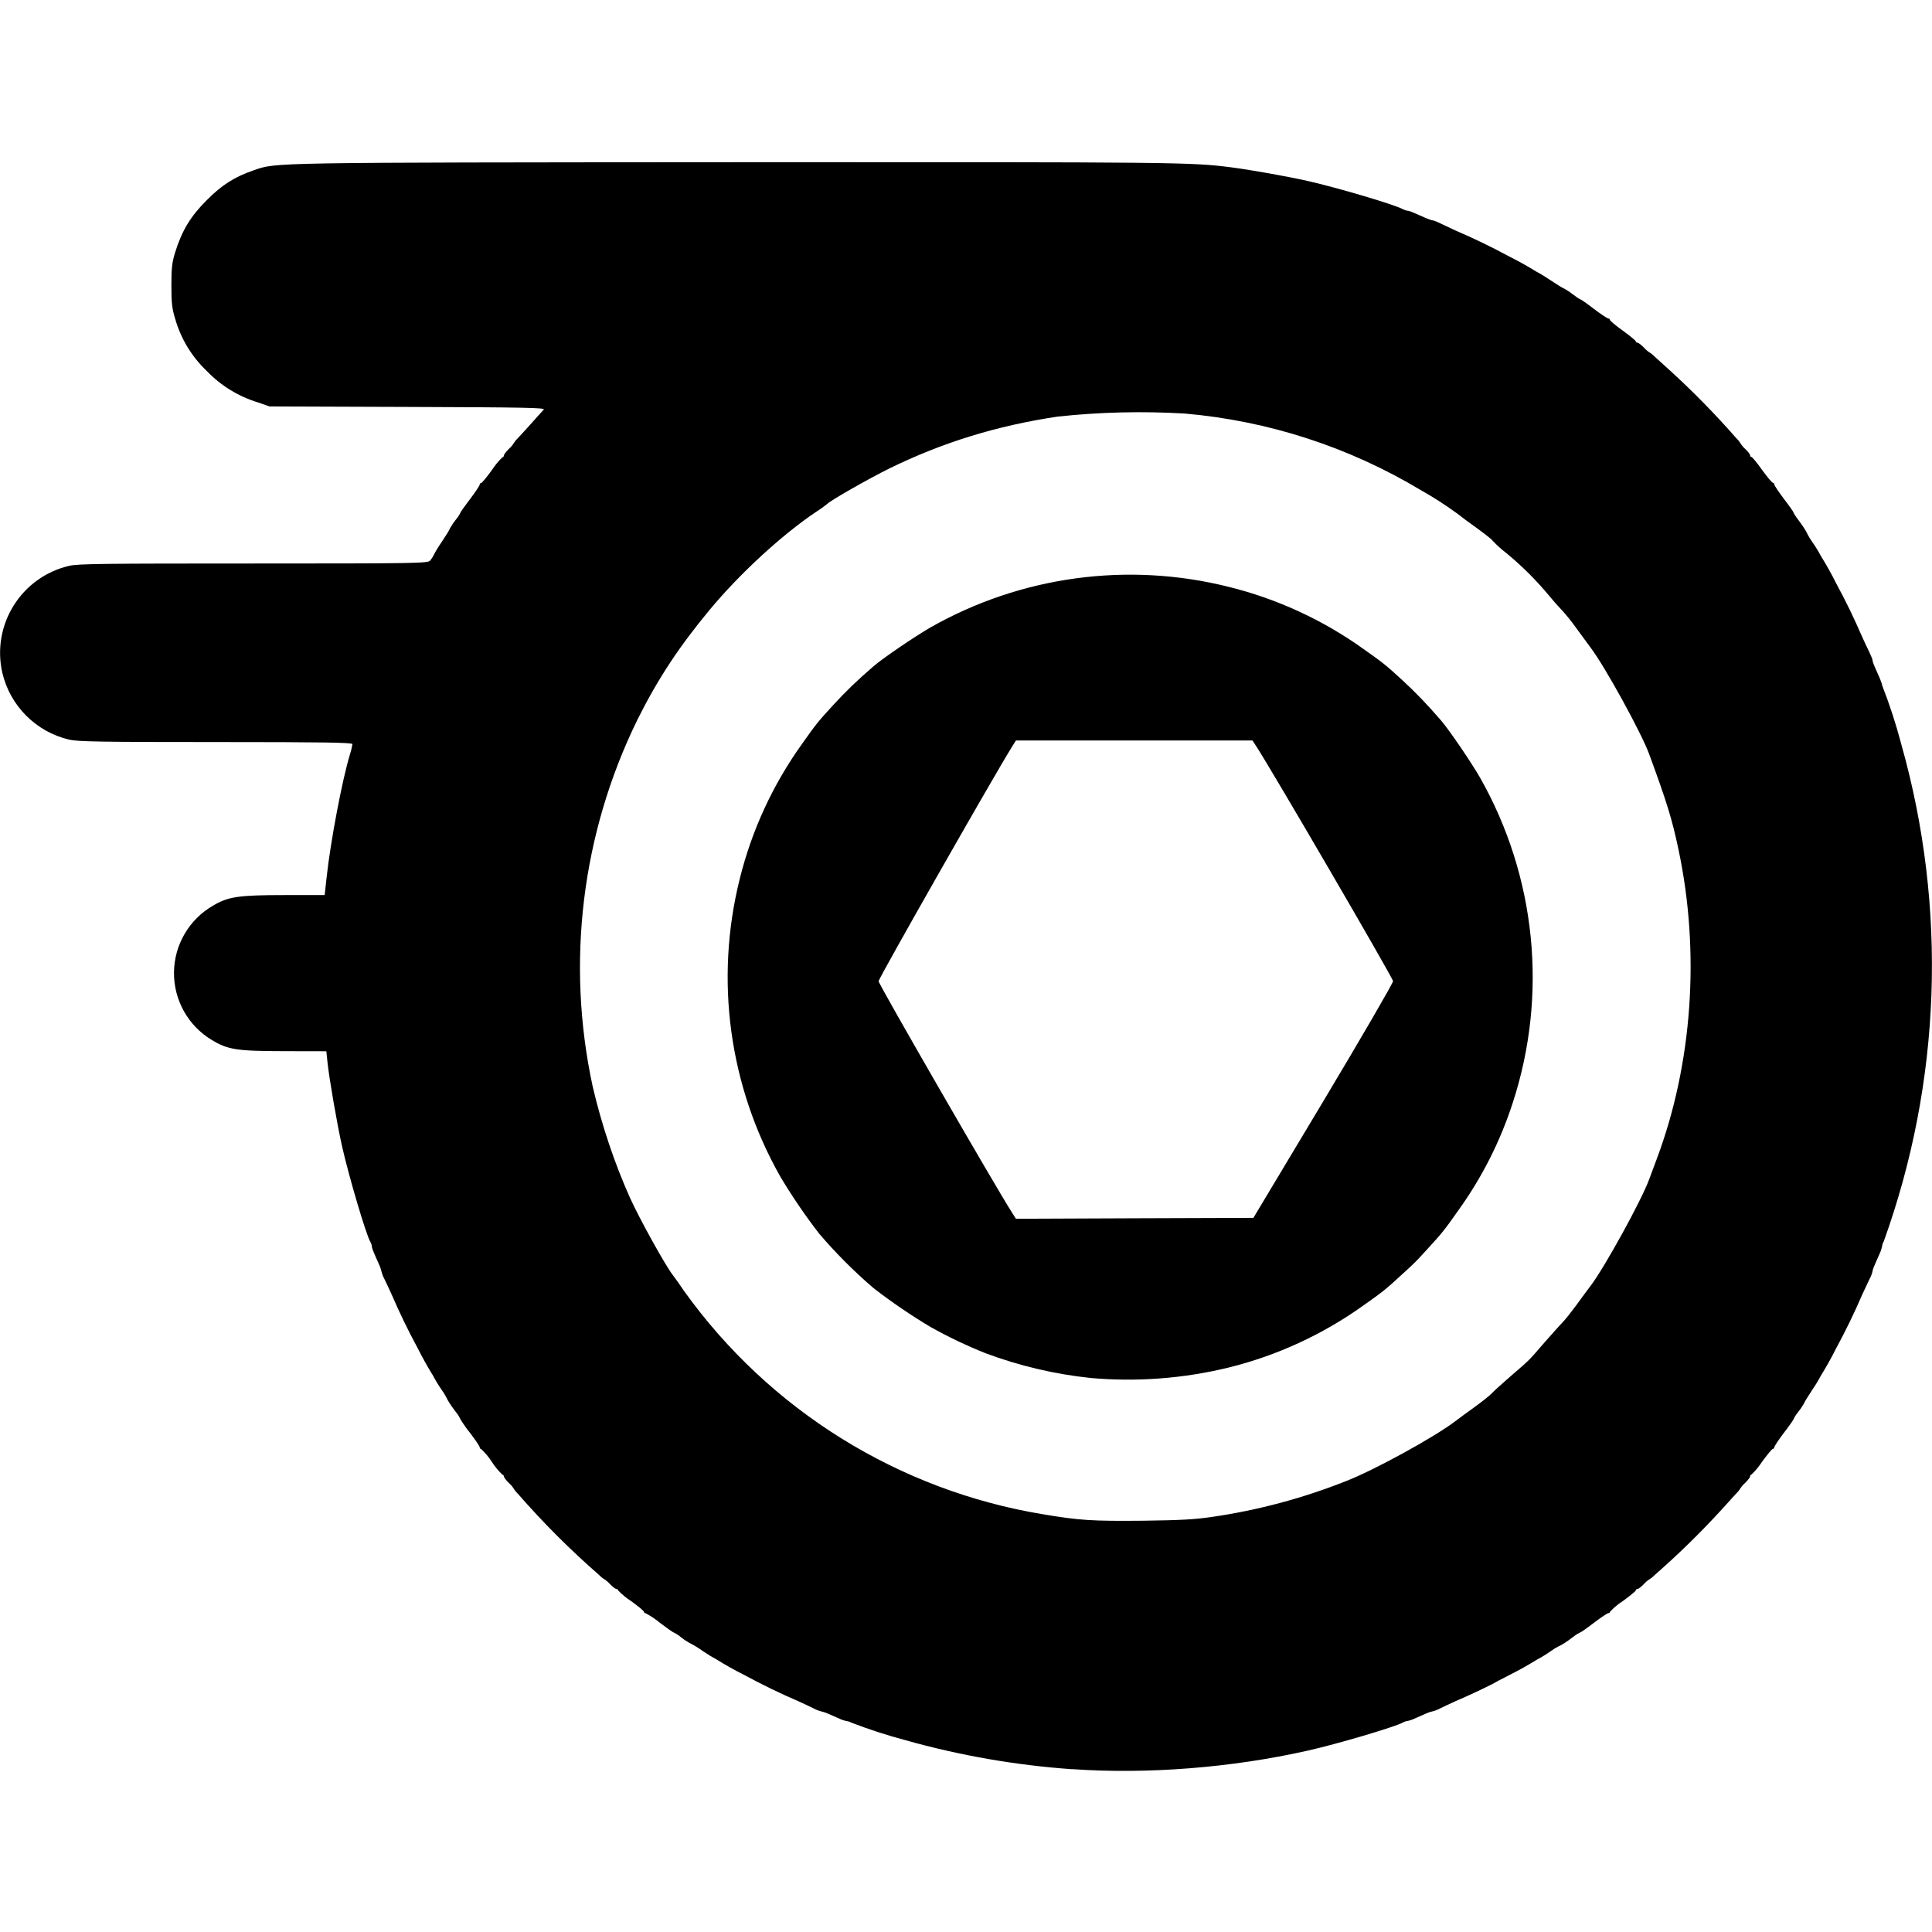
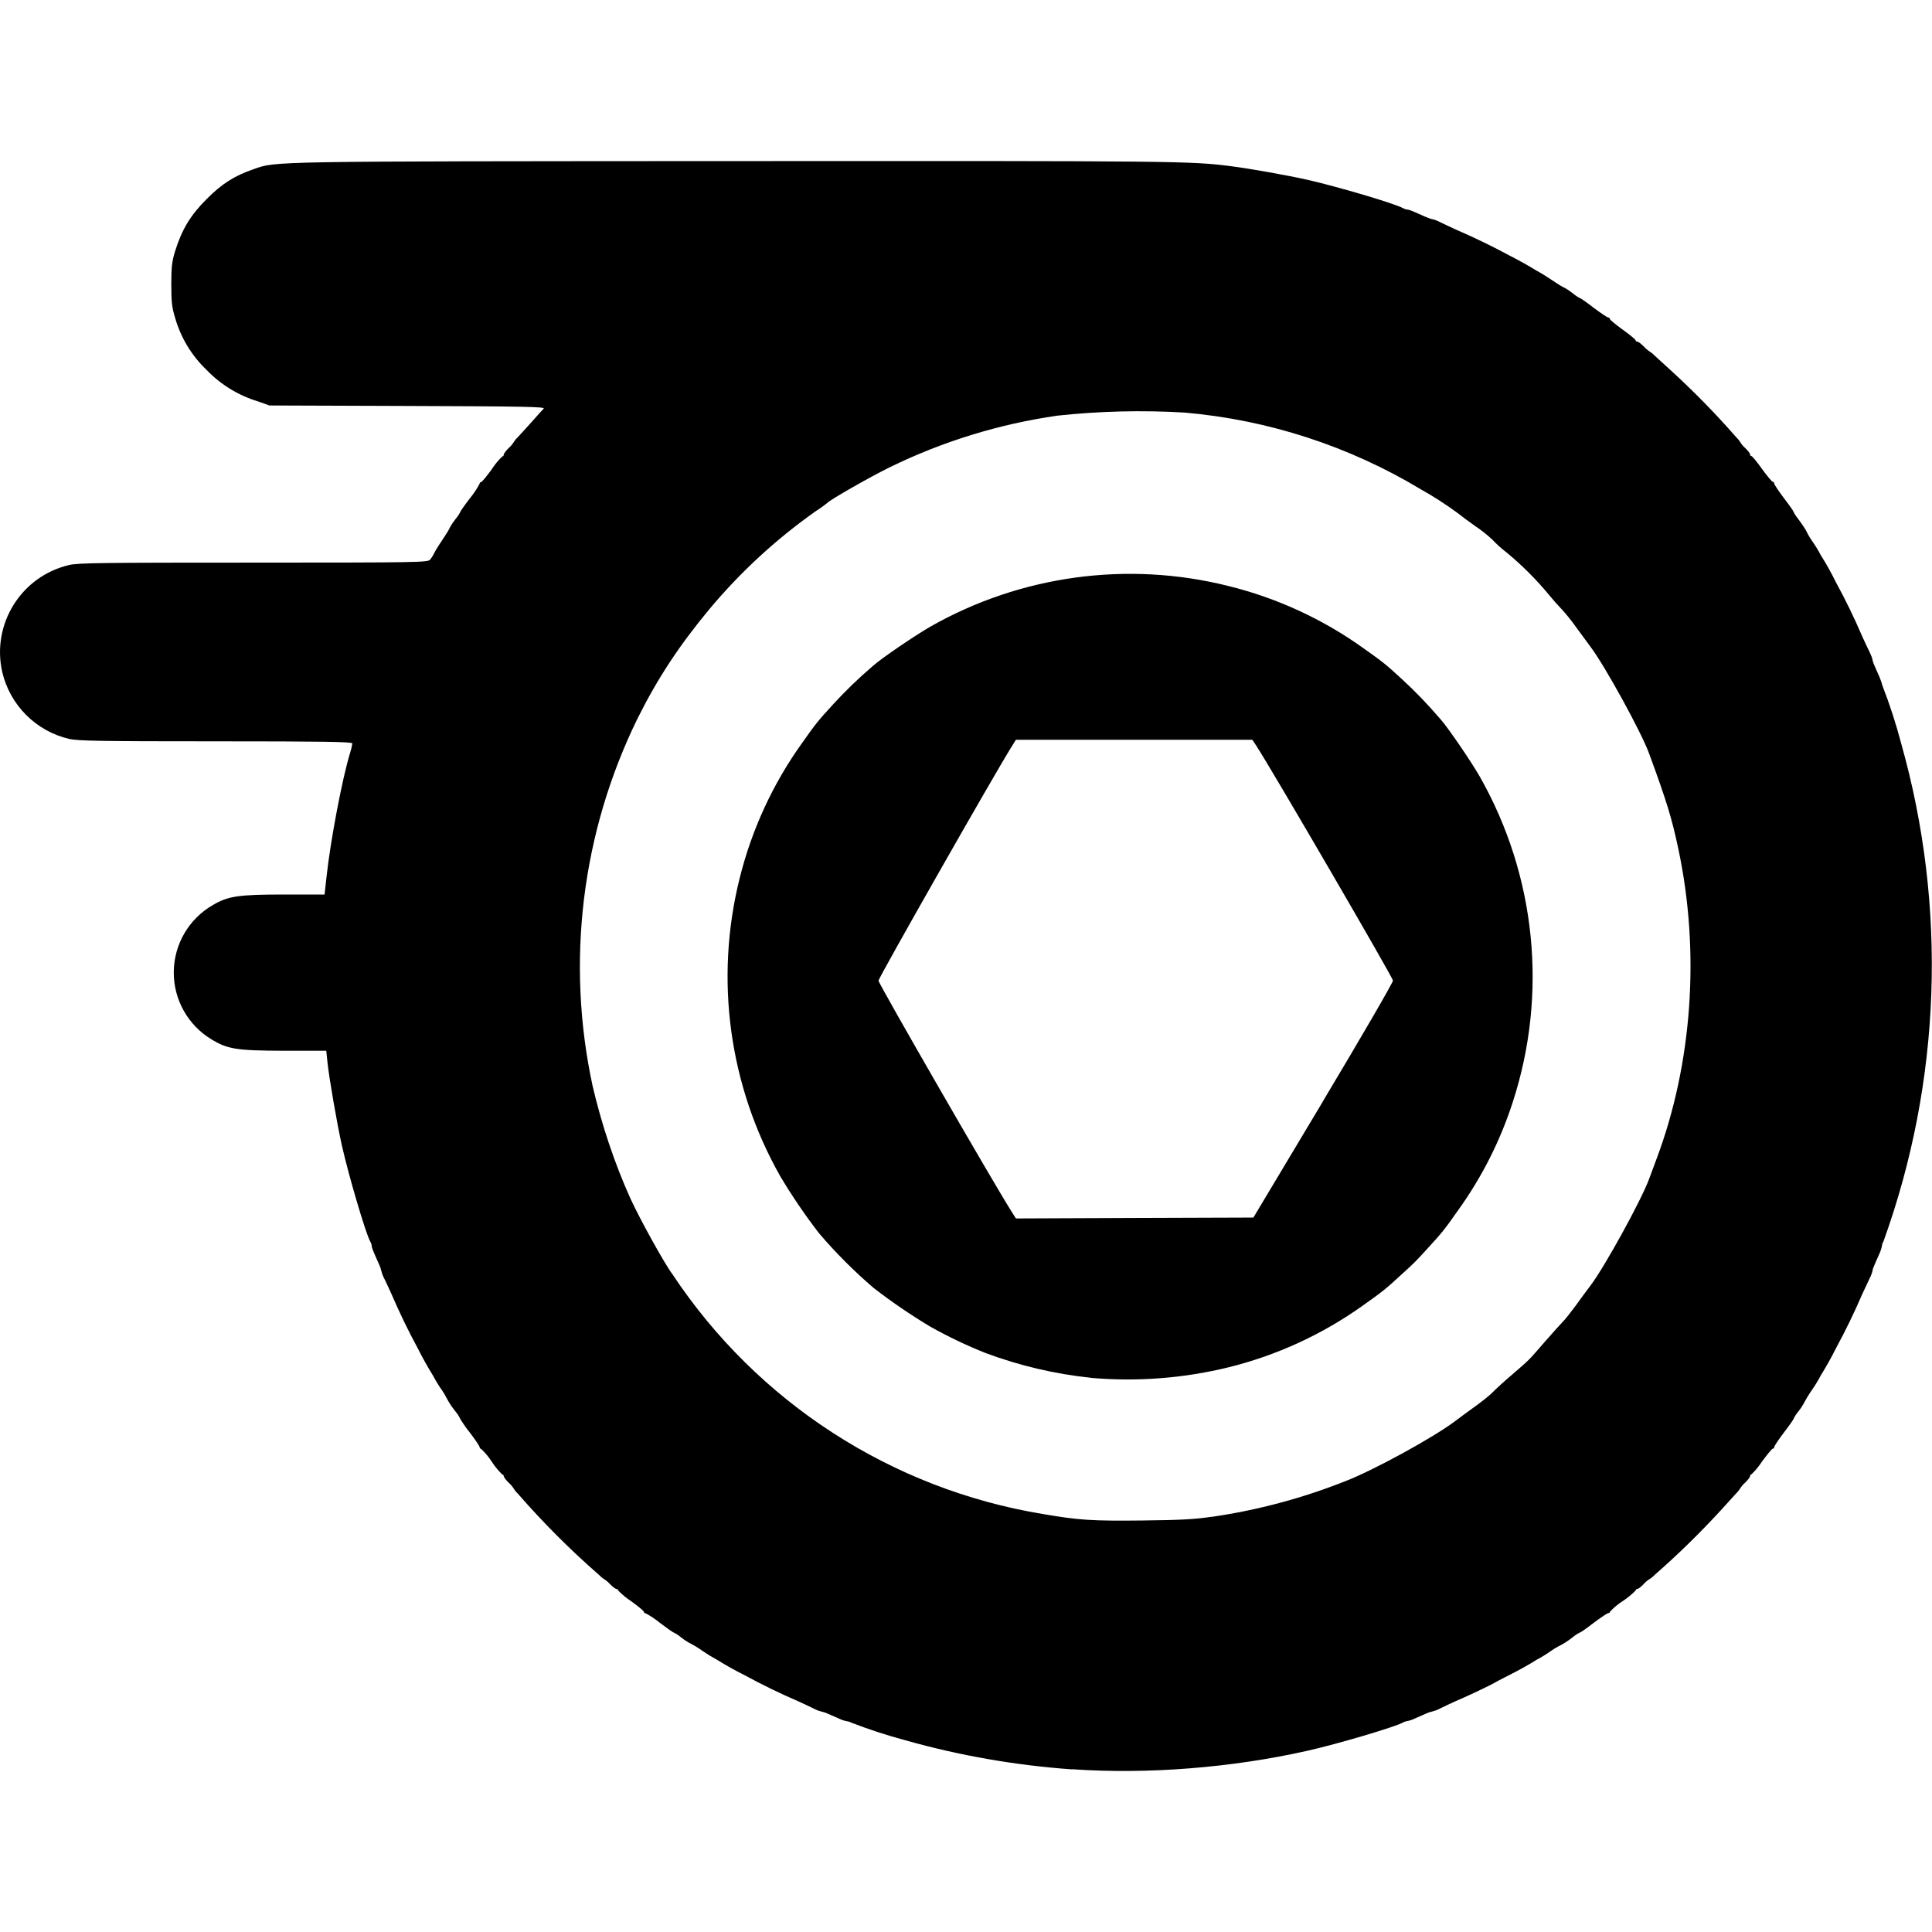
- <svg xmlns="http://www.w3.org/2000/svg" data-name="Discord Nitro" width="24" height="24" viewBox="0 0 24 24">
-   <path d="M13.32 21.978a10.322 10.322 0 01-2.07-.36 6.638 6.638 0 01-.675-.219.152.152 0 00-.057-.019.372.372 0 01-.09-.03l-.137-.06a.383.383 0 00-.088-.03.418.418 0 01-.097-.038 7.412 7.412 0 00-.187-.088 8.155 8.155 0 01-.67-.325 4.26 4.26 0 01-.34-.19 1.966 1.966 0 01-.18-.11 1.274 1.274 0 00-.17-.103.763.763 0 01-.103-.07.397.397 0 00-.086-.056c-.007 0-.084-.054-.171-.12a1.052 1.052 0 00-.179-.12c-.011 0-.021-.008-.021-.018 0-.01-.072-.07-.16-.133a.873.873 0 01-.16-.132c0-.01-.01-.017-.02-.017-.012 0-.048-.027-.08-.06a.34.34 0 00-.069-.06.33.33 0 01-.068-.055 10.464 10.464 0 01-1.008-1.008.33.33 0 01-.055-.069.34.34 0 00-.06-.068c-.033-.033-.06-.068-.06-.08 0-.011-.008-.02-.017-.02a.873.873 0 01-.132-.16.825.825 0 00-.133-.16c-.01 0-.018-.01-.018-.022 0-.011-.054-.092-.12-.178a1.496 1.496 0 01-.12-.171.4.4 0 00-.055-.087c-.064-.084-.1-.14-.119-.182a.73.73 0 00-.055-.09 1.612 1.612 0 01-.11-.18 4.258 4.258 0 01-.19-.34 8.154 8.154 0 01-.325-.67 7.397 7.397 0 00-.088-.188.418.418 0 01-.038-.097.42.42 0 00-.033-.093c-.078-.175-.087-.2-.087-.221a.152.152 0 00-.02-.057c-.055-.098-.266-.812-.35-1.185-.06-.266-.161-.848-.181-1.045l-.014-.135-.523-.001c-.59-.001-.7-.018-.9-.139a.968.968 0 01.014-1.668c.189-.113.32-.132.89-.132h.498l.025-.225c.047-.438.196-1.222.29-1.525a.808.808 0 00.03-.125c0-.02-.352-.026-1.695-.026-1.446 0-1.714-.005-1.824-.03a1.116 1.116 0 01-.83-.83 1.111 1.111 0 01.83-1.329C.97 7.003 1.287 7 3.15 7c2.035 0 2.164-.003 2.193-.036a.35.35 0 00.043-.065c.018-.038.052-.095.103-.17.062-.093.089-.137.103-.17a.76.76 0 01.07-.103.397.397 0 00.057-.086c0-.007.054-.084.12-.17.066-.088.12-.168.12-.18 0-.011.008-.02.018-.02.01 0 .07-.073.133-.16a.873.873 0 01.132-.16c.01 0 .017-.01.017-.022 0-.01.027-.047.06-.079a.34.34 0 00.06-.069.33.33 0 01.055-.068c.03-.032.109-.118.175-.192.066-.074.131-.147.146-.162.021-.023-.233-.028-1.69-.033l-1.717-.006L3.208 5a1.48 1.48 0 01-.64-.392 1.44 1.44 0 01-.393-.651c-.038-.125-.046-.194-.046-.41 0-.216.008-.285.046-.41.085-.273.193-.451.393-.65.188-.19.346-.29.585-.372.283-.098.14-.096 6.016-.1 5.47-.002 5.626 0 6.12.063.236.03.698.112.956.17.366.083 1.082.294 1.18.35.019.01.045.019.057.019.012 0 .053.013.09.03l.136.06c.038.016.077.03.088.03.011 0 .055.017.097.038l.187.088a8.155 8.155 0 01.67.324 4.261 4.261 0 01.34.19c.057.03.112.064.18.11.093.062.138.089.17.103a.76.76 0 01.103.07c.04.031.08.057.086.057.008 0 .085.054.171.12.087.066.168.12.18.12.01 0 .02.008.02.018 0 .01.072.07.16.133.088.064.16.123.16.132 0 .01.01.017.021.017.012 0 .047.027.08.06a.34.34 0 00.068.06.33.33 0 01.068.055l.193.175a10.464 10.464 0 01.816.833.33.33 0 01.055.068.34.34 0 00.06.07c.033.031.06.067.06.078 0 .012.007.021.016.021.01 0 .07.072.132.16.064.088.124.16.134.16.01 0 .018.01.018.021 0 .012.054.092.12.18.066.086.12.163.12.17 0 .007.024.046.055.086.063.085.1.14.118.183a.727.727 0 00.055.09c.045.065.078.118.111.18a4.259 4.259 0 01.19.34 8.147 8.147 0 01.325.67c.027.06.067.145.088.187.02.043.038.086.038.097 0 .011.013.051.03.088l.06.136c.016.038.03.079.03.09a6.613 6.613 0 01.238.732 10.11 10.11 0 01-.219 6.176.152.152 0 00-.02.057.405.405 0 01-.031.095c-.078.175-.088.2-.088.22a.418.418 0 01-.038.096l-.088.187a8.153 8.153 0 01-.325.67 4.258 4.258 0 01-.19.34c-.03.057-.063.112-.11.181-.061.093-.088.137-.103.17a.764.764 0 01-.07.102.397.397 0 00-.056.087c0 .007-.054.084-.12.17-.066.087-.12.168-.12.18 0 .011-.008.02-.018.02-.01 0-.07.073-.134.16a.873.873 0 01-.132.16c-.009 0-.016.01-.016.021 0 .012-.027.047-.06.08a.34.34 0 00-.06.068.33.33 0 01-.055.068l-.175.193a10.463 10.463 0 01-.834.816.33.33 0 01-.068.055.34.34 0 00-.069.06c-.032.033-.067.06-.079.06-.011 0-.02.007-.02.017 0 .009-.073.068-.16.132a.825.825 0 00-.16.133c0 .01-.01.018-.022.018-.011 0-.092.054-.179.12-.086.066-.163.12-.17.12a.4.4 0 00-.087.055c-.084.063-.14.1-.183.118a.728.728 0 00-.09.055 1.612 1.612 0 01-.18.111 4.264 4.264 0 01-.34.19c-.099.05-.193.1-.21.111a8.155 8.155 0 01-.46.214c-.06.027-.144.067-.187.088a.419.419 0 01-.097.038.383.383 0 00-.088.03l-.136.06a.372.372 0 01-.09.03.153.153 0 00-.057.02c-.098.054-.814.266-1.18.348-.946.213-1.994.295-2.925.23zm1.74-3.135a7.374 7.374 0 001.66-.444c.346-.134 1.079-.535 1.35-.738.055-.042.172-.128.26-.191.088-.064.178-.136.2-.16.022-.025.13-.123.24-.218.243-.21.212-.18.423-.423.096-.11.196-.22.222-.247.027-.026.098-.116.16-.2.061-.084.145-.198.187-.253.176-.233.632-1.064.725-1.32l.092-.247c.446-1.186.543-2.575.271-3.853-.08-.377-.143-.581-.363-1.18-.095-.262-.55-1.089-.725-1.32a24.578 24.578 0 01-.191-.26 2.3 2.3 0 00-.16-.2 3.244 3.244 0 01-.16-.18 3.94 3.94 0 00-.536-.536 1.424 1.424 0 01-.175-.158c0-.008-.096-.084-.215-.17a5.702 5.702 0 01-.225-.167 4.486 4.486 0 00-.448-.288 6.844 6.844 0 00-2.937-.953 9.532 9.532 0 00-1.576.038c-.756.113-1.43.321-2.09.644-.249.122-.743.404-.77.439a1.6 1.6 0 01-.14.1c-.422.282-.954.771-1.328 1.223-.377.455-.64.854-.89 1.354a6.996 6.996 0 00-.558 4.564c.113.482.273.958.466 1.387.118.26.435.832.528.952.03.04.095.13.142.201a6.86 6.86 0 004.458 2.772c.453.076.609.086 1.243.08.467-.006.646-.016.86-.048zm-1.51-1.725a5.329 5.329 0 01-1.308-.308 5.763 5.763 0 01-.683-.326 7.122 7.122 0 01-.707-.482 6.14 6.14 0 01-.675-.676 7.121 7.121 0 01-.482-.707 5.026 5.026 0 01-.506-3.7 4.89 4.89 0 01.775-1.679c.17-.241.196-.274.385-.48.157-.171.3-.309.503-.484.115-.1.518-.373.707-.482a5.026 5.026 0 013.7-.505 4.89 4.89 0 011.68.774c.241.17.274.196.48.385.17.157.308.3.484.504.099.115.373.517.482.707a5.028 5.028 0 01.407 4.04 4.835 4.835 0 01-.677 1.338c-.17.242-.196.275-.385.481-.147.161-.15.164-.311.311-.206.19-.239.216-.48.386a4.89 4.89 0 01-1.68.774 5.276 5.276 0 01-1.71.129zm2.888-3.437c.477-.797.867-1.469.867-1.493 0-.036-1.485-2.586-1.697-2.914l-.049-.075H12.62l-.047.075c-.219.35-1.659 2.88-1.659 2.915 0 .036 1.46 2.567 1.658 2.875l.048.076 1.475-.006 1.475-.005z" />
+ <svg xmlns="http://www.w3.org/2000/svg" data-name="Discord Nitro" width="24" height="24">
+   <path d="M13.319 21.98c-.7-.05-1.394-.17-2.07-.361a6.65 6.65 0 01-.675-.22.152.152 0 00-.057-.018.37.37 0 01-.09-.03l-.137-.06a.386.386 0 00-.088-.03.421.421 0 01-.097-.038 7.33 7.33 0 00-.187-.088 8.159 8.159 0 01-.67-.326 4.251 4.251 0 01-.34-.19 1.976 1.976 0 01-.18-.11 1.28 1.28 0 00-.17-.103.765.765 0 01-.103-.07.395.395 0 00-.086-.056c-.007 0-.084-.054-.171-.12a1.056 1.056 0 00-.18-.12c-.01 0-.02-.008-.02-.018 0-.01-.072-.07-.16-.133a.874.874 0 01-.16-.133c0-.01-.01-.017-.02-.017-.012 0-.048-.027-.08-.06a.34.34 0 00-.07-.06.332.332 0 01-.067-.055c-.359-.313-.695-.65-1.008-1.009a.328.328 0 01-.055-.069.34.34 0 00-.06-.068c-.033-.033-.06-.068-.06-.08 0-.01-.008-.02-.017-.02a.874.874 0 01-.132-.16.826.826 0 00-.133-.16c-.01 0-.018-.01-.018-.022 0-.01-.054-.092-.12-.178a1.488 1.488 0 01-.12-.171.402.402 0 00-.055-.087 1.03 1.03 0 01-.12-.182.735.735 0 00-.054-.09 1.614 1.614 0 01-.11-.18 4.26 4.26 0 01-.19-.34 8.163 8.163 0 01-.325-.671 7.443 7.443 0 00-.088-.189.417.417 0 01-.038-.097.419.419 0 00-.033-.093c-.078-.175-.087-.2-.087-.22a.151.151 0 00-.02-.058c-.055-.098-.266-.813-.35-1.186-.06-.266-.161-.848-.181-1.046l-.014-.135H3.53c-.59-.002-.7-.019-.9-.14a.968.968 0 01.014-1.67c.189-.112.32-.131.89-.131h.498l.025-.226c.047-.438.196-1.222.29-1.526a.809.809 0 00.03-.125c0-.02-.352-.026-1.695-.026-1.446 0-1.714-.005-1.824-.03a1.116 1.116 0 01-.83-.83 1.113 1.113 0 01.83-1.33c.11-.027.428-.03 2.29-.03 2.036 0 2.165-.003 2.194-.036a.35.35 0 00.043-.065c.018-.038.052-.095.103-.17.062-.093.089-.137.103-.17a.76.76 0 01.07-.103.397.397 0 00.057-.086c0-.007.054-.084.12-.17a1.08 1.08 0 00.12-.18c0-.011.008-.02.018-.02.01 0 .07-.073.133-.16a.874.874 0 01.132-.16c.01 0 .017-.01.017-.023 0-.01.027-.047.06-.079a.34.34 0 00.06-.069.33.33 0 01.055-.068c.03-.032.109-.118.175-.192.066-.074.13-.147.146-.162.02-.023-.233-.028-1.69-.033l-1.717-.006-.14-.05a1.48 1.48 0 01-.64-.391 1.441 1.441 0 01-.393-.652c-.038-.125-.046-.194-.046-.41 0-.217.008-.286.046-.41.085-.274.193-.452.393-.651.188-.19.346-.29.585-.372.283-.099.14-.097 6.016-.1 5.47-.003 5.626 0 6.12.063.236.03.698.112.956.17.366.083 1.082.294 1.18.35.019.01.045.019.057.019.012 0 .053.013.09.03l.136.06c.038.016.077.03.088.03a.41.41 0 01.097.038l.187.088c.228.098.452.206.67.324.116.059.23.122.34.19.057.03.112.065.18.11.093.063.138.09.17.104.036.02.07.044.103.07a.45.45 0 00.086.057c.008 0 .085.054.17.12.088.066.169.12.18.12.01 0 .02.008.02.018 0 .01.073.07.16.133.089.064.16.123.16.132 0 .01.01.017.022.017.012 0 .047.027.08.06.02.023.043.043.068.06a.332.332 0 01.068.055l.193.176c.287.262.56.54.816.833.021.02.04.043.055.068.017.026.037.05.06.07.033.031.06.067.06.078 0 .012.007.021.016.021.01 0 .07.072.132.16.064.089.124.16.134.16.01 0 .018.01.018.022 0 .012.054.092.12.18.066.086.12.163.12.17 0 .007.024.046.055.086.063.085.1.14.118.183a.722.722 0 00.055.09c.045.065.078.118.11.18.07.11.133.224.19.34.12.219.228.443.326.671.027.06.067.145.088.187.02.043.038.086.038.097 0 .011.013.051.03.088l.06.137c.016.038.03.079.03.09.093.239.173.484.238.732a10.126 10.126 0 01-.22 6.181.148.148 0 00-.02.057.407.407 0 01-.03.095c-.078.175-.088.2-.088.22a.425.425 0 01-.038.096l-.088.188a8.198 8.198 0 01-.325.67c-.058.116-.122.23-.19.34-.03.057-.063.113-.11.181a1.465 1.465 0 00-.103.17.774.774 0 01-.07.103.4.4 0 00-.056.087c0 .007-.054.084-.12.17-.066.087-.12.168-.12.18 0 .011-.008.02-.018.02-.01 0-.07.073-.134.16a.875.875 0 01-.132.16c-.01 0-.016.01-.016.021 0 .012-.027.047-.06.08a.336.336 0 00-.06.068.334.334 0 01-.055.069l-.175.193c-.263.287-.541.56-.834.816a.334.334 0 01-.068.055.34.34 0 00-.07.06c-.031.034-.066.06-.078.06-.011 0-.02.008-.02.018a.964.964 0 01-.16.132.823.823 0 00-.16.133c0 .01-.01.018-.022.018-.011 0-.092.054-.18.12-.085.066-.162.12-.17.12a.395.395 0 00-.086.055.975.975 0 01-.183.118.732.732 0 00-.09.055 1.63 1.63 0 01-.18.111c-.11.069-.224.132-.34.19-.1.05-.193.1-.21.111a8.13 8.13 0 01-.46.215c-.06.027-.144.067-.187.088a.425.425 0 01-.097.038.384.384 0 00-.088.03l-.136.06a.372.372 0 01-.09.03.152.152 0 00-.057.02c-.098.054-.814.266-1.18.348-.946.213-1.994.295-2.925.23v.001zm1.74-3.138a7.37 7.37 0 001.66-.445c.346-.134 1.079-.535 1.35-.738.055-.042.172-.128.26-.191.088-.064.178-.136.2-.16a4.42 4.42 0 01.24-.219c.243-.21.212-.18.423-.423.096-.11.196-.22.222-.247.027-.026.098-.116.16-.2.06-.084.145-.199.187-.254.176-.233.632-1.064.725-1.32l.092-.248c.446-1.187.543-2.577.27-3.856-.08-.377-.142-.581-.362-1.18-.095-.263-.55-1.09-.725-1.322a23.812 23.812 0 01-.191-.26 2.308 2.308 0 00-.16-.2 3.186 3.186 0 01-.16-.18 3.95 3.95 0 00-.536-.537 1.42 1.42 0 01-.175-.158 1.69 1.69 0 00-.215-.17 5.655 5.655 0 01-.225-.167 4.486 4.486 0 00-.448-.288 6.84 6.84 0 00-2.937-.954 9.525 9.525 0 00-1.576.038 7.002 7.002 0 00-2.09.644c-.25.123-.743.405-.77.44-.045.036-.092.07-.14.1A6.918 6.918 0 008.81 7.57c-.377.455-.64.855-.89 1.355a7.007 7.007 0 00-.558 4.567c.113.483.273.96.466 1.389.118.26.435.832.528.952a6.86 6.86 0 004.6 2.975c.453.077.609.087 1.243.08.467-.005.646-.015.86-.047zm-1.51-1.727a5.327 5.327 0 01-1.308-.308 5.761 5.761 0 01-.683-.326 7.106 7.106 0 01-.707-.483 6.133 6.133 0 01-.675-.676 7.131 7.131 0 01-.482-.708 5.033 5.033 0 01-.506-3.703c.15-.604.412-1.174.775-1.68.17-.241.196-.274.385-.48.157-.171.3-.31.503-.485.115-.1.518-.373.707-.482a5.022 5.022 0 013.7-.505 4.889 4.889 0 011.68.774c.24.17.274.196.48.386.17.157.308.3.484.504.099.115.373.517.482.707a5.035 5.035 0 01.407 4.044c-.155.479-.383.93-.677 1.339-.17.242-.196.275-.385.481-.147.161-.15.164-.311.311-.206.19-.24.217-.48.387a4.89 4.89 0 01-1.68.774 5.27 5.27 0 01-1.71.13zm2.888-3.44c.477-.797.867-1.47.867-1.494 0-.035-1.485-2.588-1.697-2.916l-.05-.075H12.62l-.047.075c-.22.35-1.66 2.883-1.66 2.917 0 .037 1.46 2.57 1.659 2.878l.048.076 1.475-.006 1.475-.005.868-1.45z" />
</svg>
